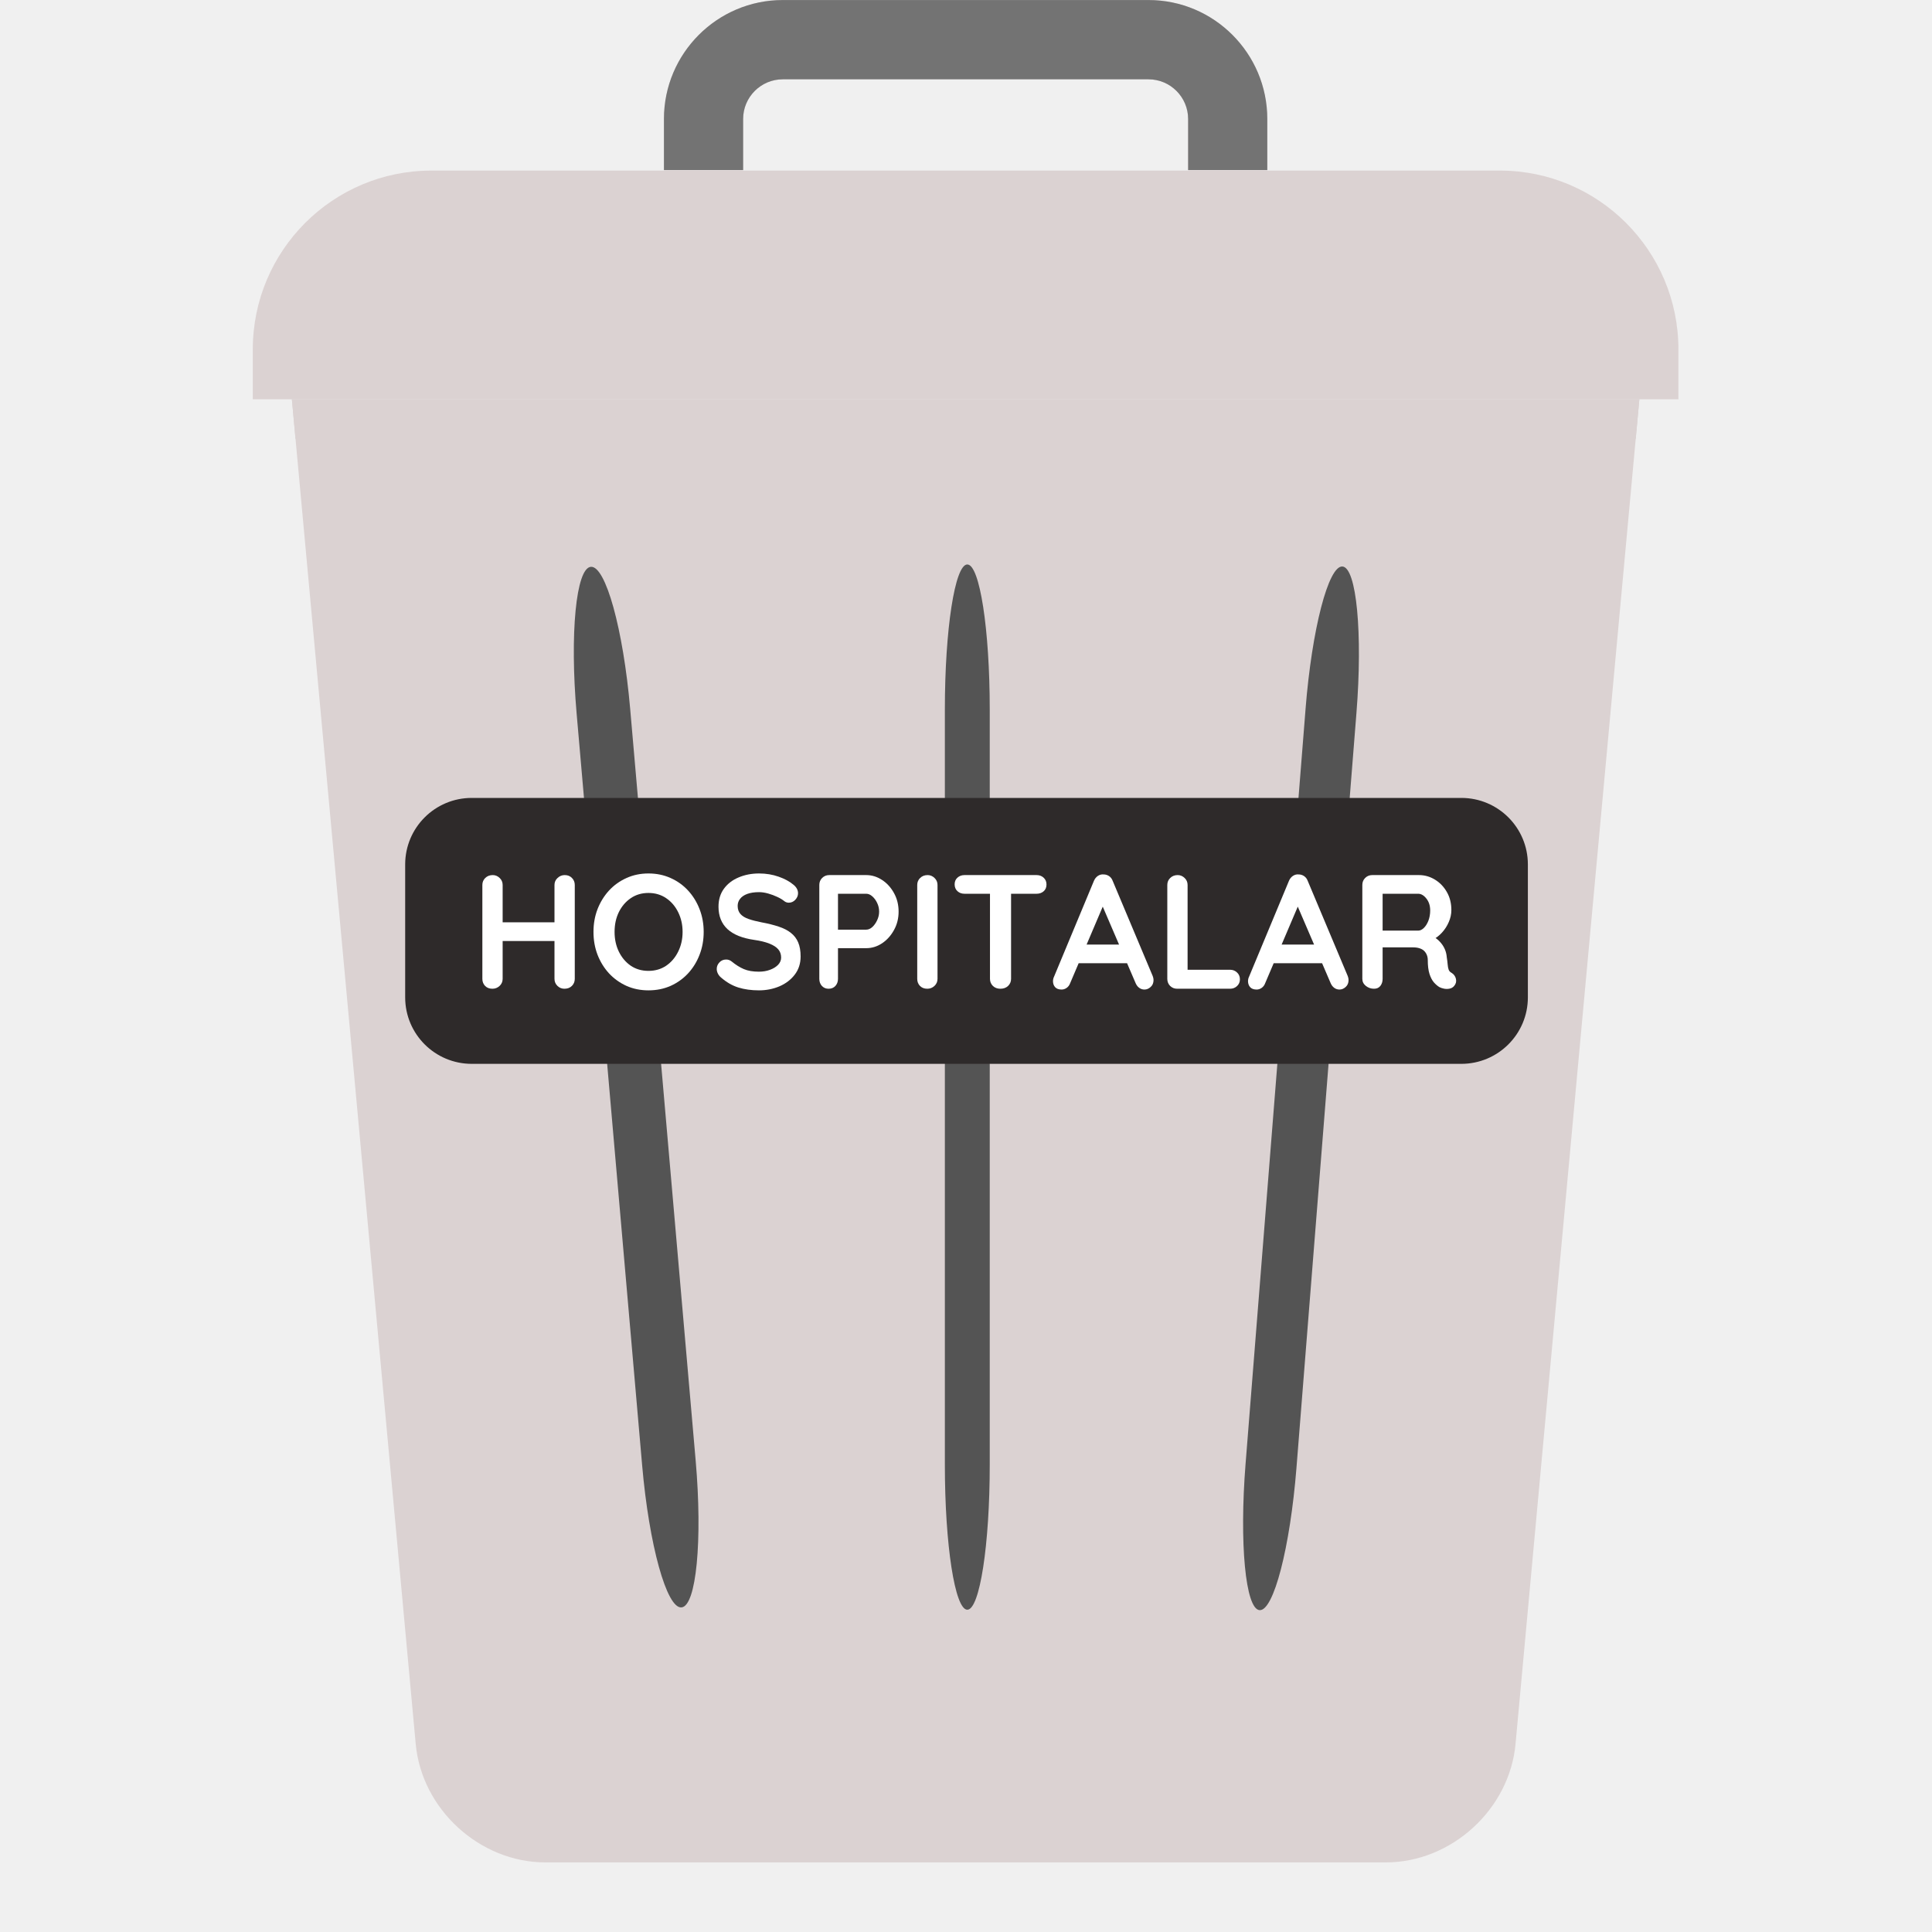
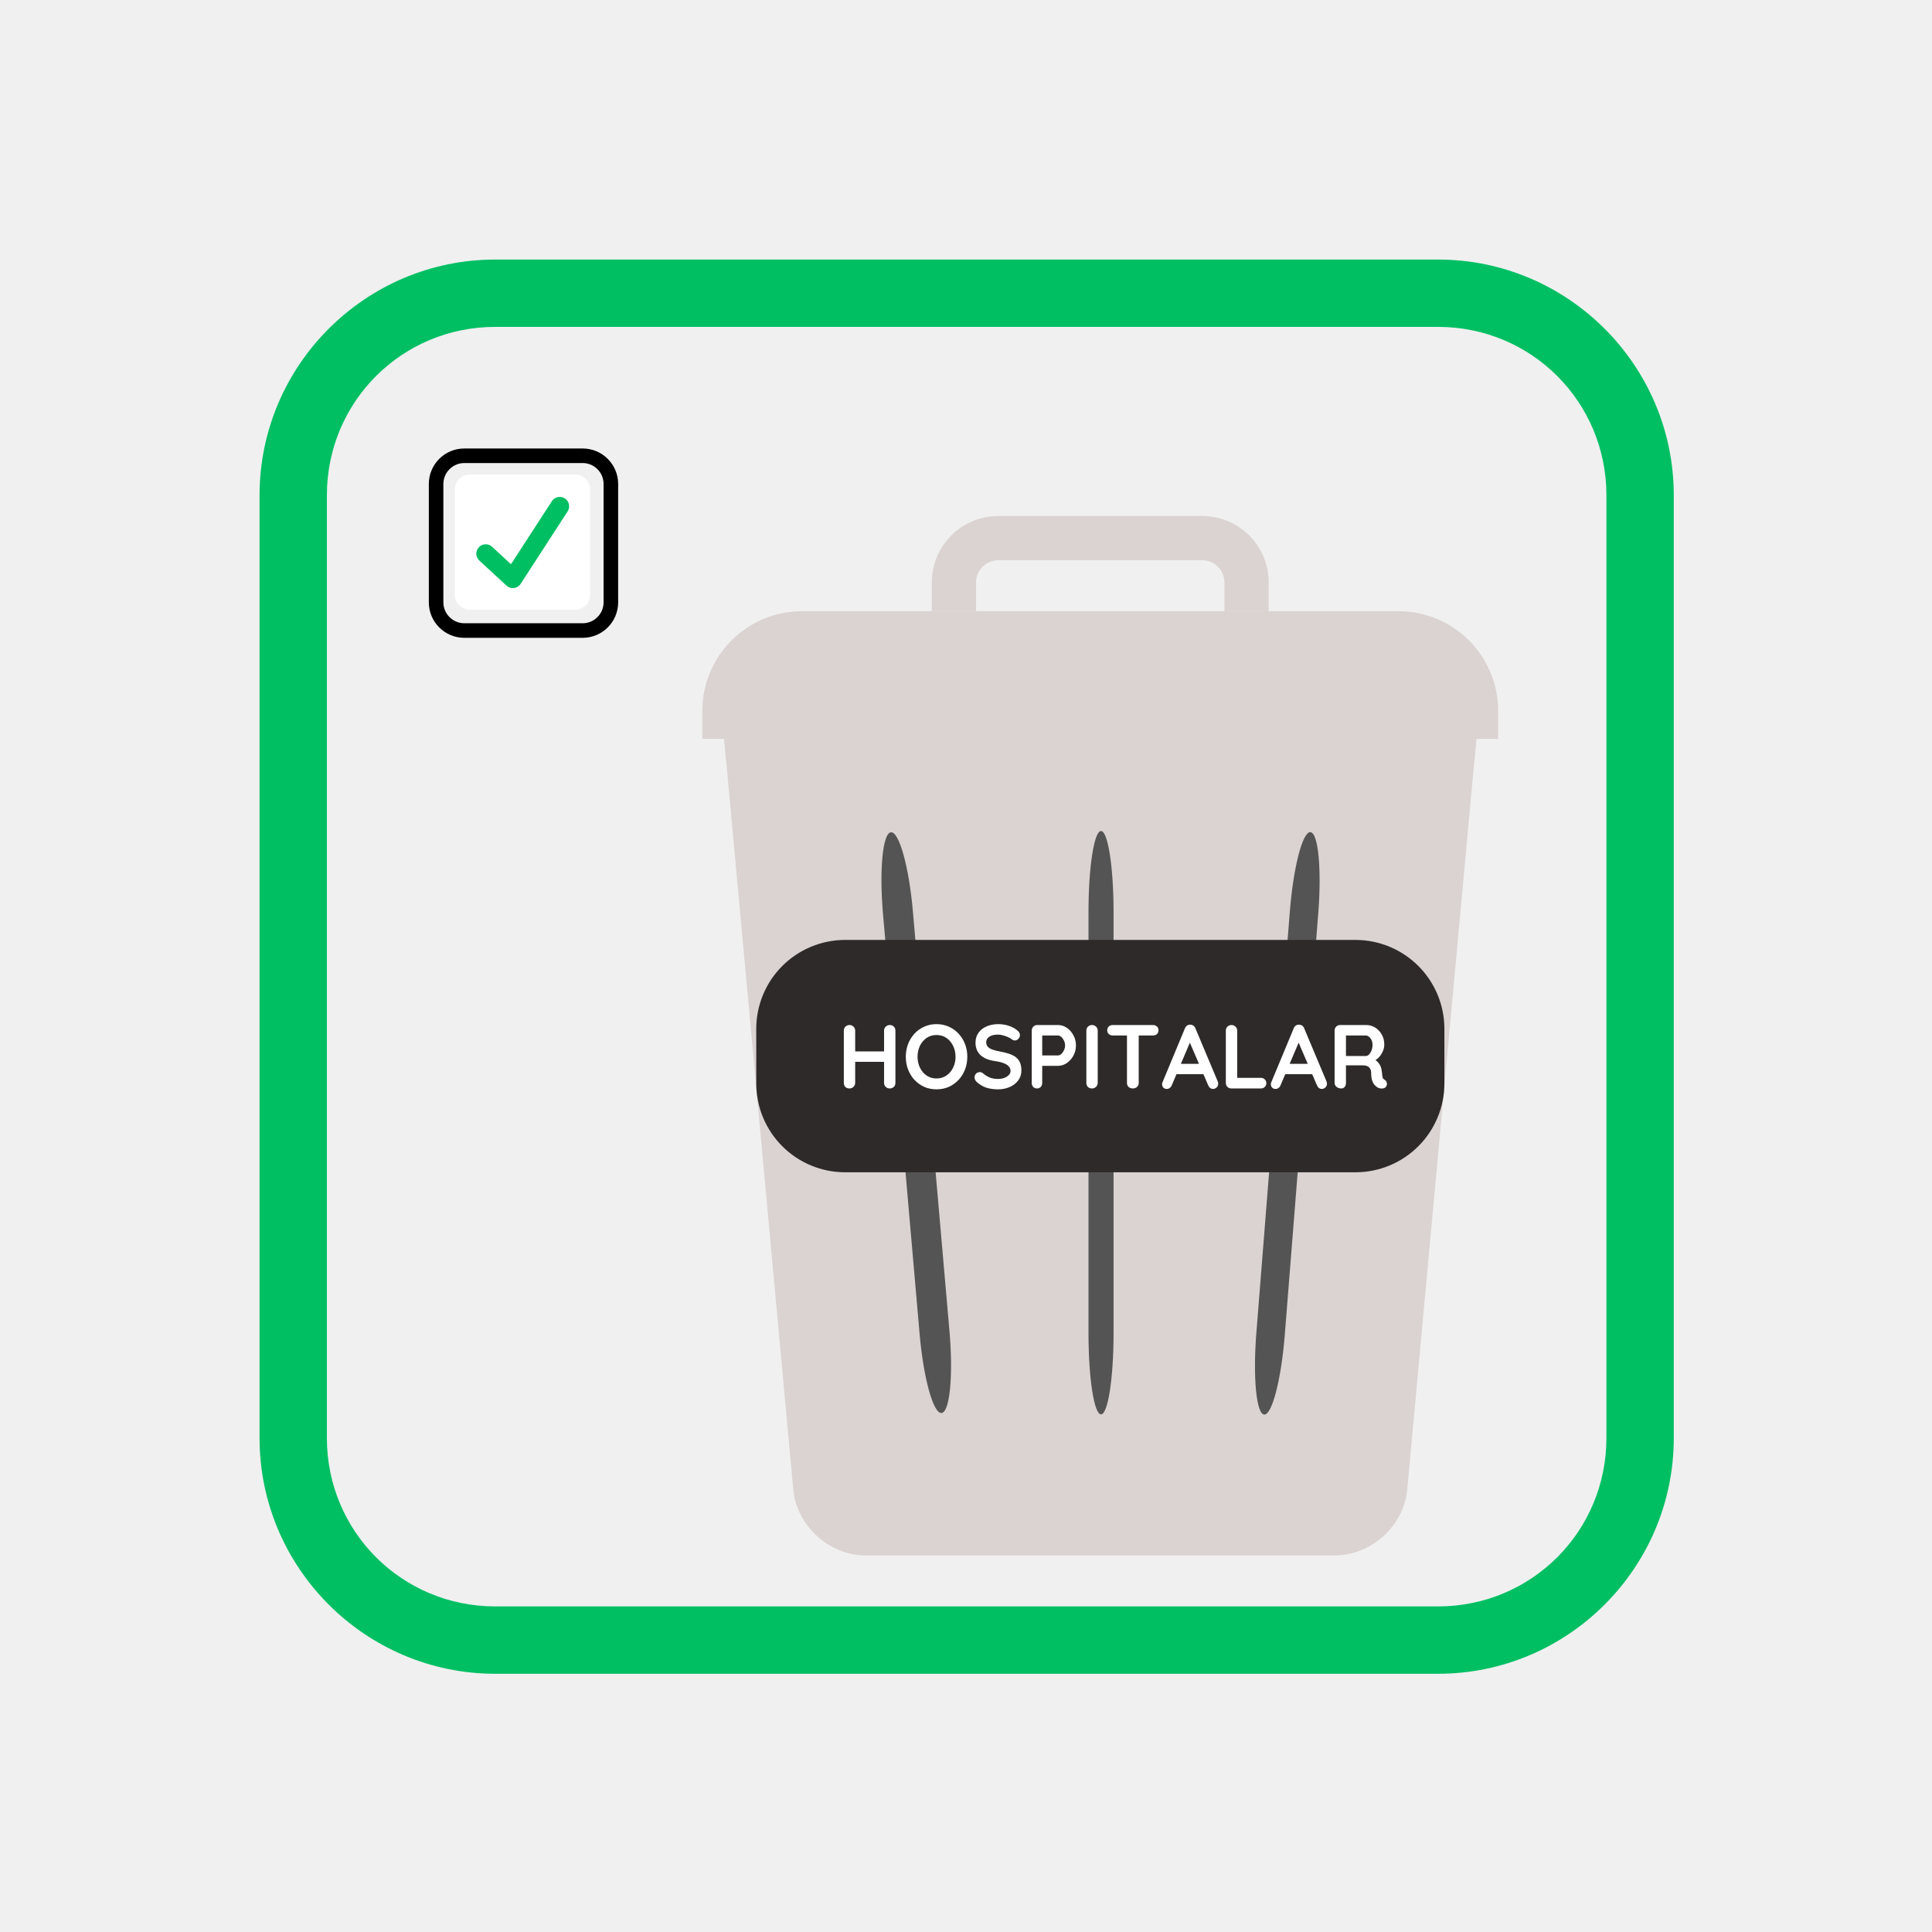
<svg xmlns="http://www.w3.org/2000/svg" width="500" zoomAndPan="magnify" viewBox="0 0 375 375" height="500" preserveAspectRatio="xMidYMid meet" version="1.0">
  <defs>
    <g />
-     <clipPath id="43bc869e66">
-       <path d="M 56 77 L 319 77 L 319 361.5 L 56 361.5 Z M 56 77 " clip-rule="nonzero" />
+     <clipPath id="8784b51f2a">
+       <path d="M 50.379 50.379 L 324.879 50.379 L 324.879 324.879 L 50.379 324.879 Z M 50.379 50.379 " clip-rule="nonzero" />
    </clipPath>
-     <clipPath id="0d75611d4a">
-       <path d="M 49.051 33 L 325.801 33 L 325.801 78 L 49.051 78 Z M 49.051 33 " clip-rule="nonzero" />
+     <clipPath id="7fd8d00b2b">
+       <path d="M 140 143 L 287 143 L 287 301.906 L 140 301.906 Z M 140 143 " clip-rule="nonzero" />
    </clipPath>
-     <clipPath id="9e91ab3933">
-       <path d="M 241 109 L 264 109 L 264 313 L 241 313 Z M 241 109 " clip-rule="nonzero" />
+     <clipPath id="0f90fa248f">
+       <path d="M 136.309 118 L 290.809 118 L 290.809 144 L 136.309 144 Z M 136.309 118 " clip-rule="nonzero" />
    </clipPath>
-     <clipPath id="f2b3d97d33">
-       <path d="M 239.539 312.137 L 255.637 109.566 L 265.516 110.348 L 249.418 312.922 Z M 239.539 312.137 " clip-rule="nonzero" />
+     <clipPath id="13b95f0685">
+       <path d="M 180 100.156 L 247 100.156 L 247 119 L 180 119 Z M 180 100.156 " clip-rule="nonzero" />
    </clipPath>
-     <clipPath id="c1f8ced3c5">
-       <path d="M 253.406 137.602 C 254.637 122.117 257.848 109.742 260.574 109.957 C 263.301 110.176 264.516 122.902 263.285 138.387 L 251.645 284.887 C 250.414 300.367 247.207 312.746 244.477 312.527 C 241.75 312.312 240.535 299.586 241.766 284.102 Z M 253.406 137.602 " clip-rule="nonzero" />
+     <clipPath id="758f65b455">
+       <path d="M 243 161 L 257 161 L 257 275 L 243 275 Z M 243 161 " clip-rule="nonzero" />
    </clipPath>
-     <clipPath id="56547fba4e">
-       <path d="M 111 110 L 136 110 L 136 312 L 111 312 Z M 111 110 " clip-rule="nonzero" />
+     <clipPath id="94c617eeb6">
+       <path d="M 242.617 274.348 L 251.598 161.297 L 257.113 161.734 L 248.129 274.785 Z M 242.617 274.348 " clip-rule="nonzero" />
    </clipPath>
-     <clipPath id="b59d1b965a">
-       <path d="M 127.082 312.449 L 109.48 110.473 L 119.875 109.566 L 137.473 311.543 Z M 127.082 312.449 " clip-rule="nonzero" />
+     <clipPath id="70bc78279f">
+       <path d="M 250.355 176.945 C 251.043 168.305 252.832 161.395 254.355 161.516 C 255.879 161.637 256.555 168.742 255.867 177.383 L 249.371 259.137 C 248.684 267.777 246.895 274.688 245.371 274.566 C 243.852 274.445 243.172 267.34 243.859 258.699 Z M 250.355 176.945 " clip-rule="nonzero" />
    </clipPath>
-     <clipPath id="38a7b9da73">
-       <path d="M 111.922 138.492 C 110.574 123.016 111.809 110.27 114.68 110.02 C 117.547 109.77 120.969 122.109 122.316 137.586 L 135.031 283.523 C 136.379 299 135.148 311.746 132.277 311.996 C 129.406 312.246 125.988 299.906 124.641 284.43 Z M 111.922 138.492 " clip-rule="nonzero" />
+     <clipPath id="560d9c1dfb">
+       <path d="M 171 161 L 185 161 L 185 275 L 171 275 Z M 171 161 " clip-rule="nonzero" />
    </clipPath>
-     <clipPath id="e0956616dc">
-       <path d="M 183.398 109.562 L 192.109 109.562 L 192.109 312.445 L 183.398 312.445 Z M 183.398 109.562 " clip-rule="nonzero" />
+     <clipPath id="39c2bf5f09">
+       <path d="M 179.855 274.516 L 170.031 161.797 L 175.832 161.293 L 185.652 274.012 Z M 179.855 274.516 " clip-rule="nonzero" />
    </clipPath>
-     <clipPath id="098b46fca1">
-       <path d="M 183.398 137.688 C 183.398 122.156 185.348 109.562 187.754 109.562 C 190.16 109.562 192.109 122.156 192.109 137.688 L 192.109 284.32 C 192.109 299.855 190.16 312.445 187.754 312.445 C 185.348 312.445 183.398 299.855 183.398 284.32 Z M 183.398 137.688 " clip-rule="nonzero" />
+     <clipPath id="75ba60fe0d">
+       <path d="M 171.395 177.434 C 170.645 168.801 171.332 161.684 172.934 161.547 C 174.535 161.406 176.441 168.293 177.195 176.93 L 184.293 258.375 C 185.043 267.008 184.355 274.125 182.754 274.262 C 181.152 274.402 179.246 267.516 178.492 258.879 Z M 171.395 177.434 " clip-rule="nonzero" />
    </clipPath>
-     <clipPath id="8342c8dcb7">
-       <path d="M 128 0 L 246 0 L 246 33 L 128 33 Z M 128 0 " clip-rule="nonzero" />
+     <clipPath id="aaf3078b2e">
+       <path d="M 211.277 161.301 L 216.141 161.301 L 216.141 274.523 L 211.277 274.523 Z M 211.277 161.301 " clip-rule="nonzero" />
+     </clipPath>
+     <clipPath id="8bd63b335f">
+       <path d="M 211.277 176.996 C 211.277 168.328 212.367 161.301 213.711 161.301 C 215.051 161.301 216.141 168.328 216.141 176.996 L 216.141 258.828 C 216.141 267.496 215.051 274.523 213.711 274.523 C 212.367 274.523 211.277 267.496 211.277 258.828 Z M 211.277 176.996 " clip-rule="nonzero" />
+     </clipPath>
+     <clipPath id="fb1378aafb">
+       <path d="M 146.789 182.441 L 280.355 182.441 L 280.355 227.539 L 146.789 227.539 Z M 146.789 182.441 " clip-rule="nonzero" />
+     </clipPath>
+     <clipPath id="8336b9d956">
+       <path d="M 164.039 182.441 L 263.105 182.441 C 267.68 182.441 272.066 184.262 275.301 187.496 C 278.539 190.73 280.355 195.117 280.355 199.691 L 280.355 210.289 C 280.355 214.863 278.539 219.25 275.301 222.484 C 272.066 225.719 267.68 227.539 263.105 227.539 L 164.039 227.539 C 159.461 227.539 155.074 225.719 151.84 222.484 C 148.605 219.25 146.789 214.863 146.789 210.289 L 146.789 199.691 C 146.789 195.117 148.605 190.73 151.84 187.496 C 155.074 184.262 159.461 182.441 164.039 182.441 Z M 164.039 182.441 " clip-rule="nonzero" />
+     </clipPath>
+     <clipPath id="3337f992c1">
+       <path d="M 83.234 87.051 L 119.984 87.051 L 119.984 123.801 L 83.234 123.801 Z M 83.234 87.051 " clip-rule="nonzero" />
+     </clipPath>
+     <clipPath id="ee1af1b2de">
+       <path d="M 88.289 92.105 L 114.539 92.105 L 114.539 118.355 L 88.289 118.355 Z M 88.289 92.105 " clip-rule="nonzero" />
    </clipPath>
  </defs>
-   <g clip-path="url(#43bc869e66)">
-     <path fill="#dbd2d2" d="M 268.988 361.492 L 105.867 361.492 C 93.133 361.492 81.859 351.203 80.691 338.508 L 56.652 77.496 L 318.199 77.496 L 294.164 338.508 C 292.992 351.203 281.723 361.492 268.988 361.492 " fill-opacity="1" fill-rule="nonzero" />
+   <g clip-path="url(#8784b51f2a)">
+     <path fill="#00bf63" d="M 96.129 50.379 C 70.93 50.379 50.379 70.93 50.379 96.129 L 50.379 279.129 C 50.379 304.328 70.93 324.879 96.129 324.879 L 279.129 324.879 C 304.328 324.879 324.879 304.328 324.879 279.129 L 324.879 96.129 C 324.879 70.93 304.328 50.379 279.129 50.379 Z M 96.129 63.449 L 279.129 63.449 C 297.254 63.449 311.805 78 311.805 96.129 L 311.805 279.129 C 311.805 297.254 297.254 311.805 279.129 311.805 L 96.129 311.805 C 78 311.805 63.449 297.254 63.449 279.129 L 63.449 96.129 C 63.449 78 78 63.449 96.129 63.449 Z M 96.129 63.449 " fill-opacity="1" fill-rule="nonzero" />
  </g>
-   <path fill="#dbd2d2" d="M 127.594 332.051 C 121.633 332.051 116.582 327.465 116.105 321.41 L 101.152 129.617 C 100.656 123.266 105.398 117.707 111.754 117.211 C 118.121 116.797 123.645 121.473 124.145 127.82 L 139.102 319.617 C 139.59 325.965 134.848 331.527 128.496 332.023 C 128.195 332.043 127.891 332.051 127.594 332.051 " fill-opacity="1" fill-rule="nonzero" />
-   <path fill="#dbd2d2" d="M 187.426 332.051 C 181.055 332.051 175.891 326.887 175.891 320.516 L 175.891 128.719 C 175.891 122.348 181.055 117.18 187.426 117.18 C 193.797 117.18 198.957 122.348 198.957 128.719 L 198.957 320.516 C 198.957 326.887 193.797 332.051 187.426 332.051 " fill-opacity="1" fill-rule="nonzero" />
-   <path fill="#dbd2d2" d="M 247.266 332.051 C 246.961 332.051 246.66 332.043 246.355 332.023 C 240.008 331.527 235.262 325.965 235.758 319.617 L 250.707 127.82 C 251.203 121.469 256.742 116.699 263.102 117.211 C 269.445 117.707 274.195 123.266 273.699 129.617 L 258.746 321.41 C 258.27 327.465 253.219 332.051 247.266 332.051 " fill-opacity="1" fill-rule="nonzero" />
-   <g clip-path="url(#0d75611d4a)">
-     <path fill="#dbd2d2" d="M 325.781 67.824 C 325.781 48.648 310.254 33.109 291.105 33.109 L 83.746 33.109 C 64.598 33.109 49.066 48.648 49.066 67.824 L 49.066 77.496 L 325.781 77.496 L 325.781 67.824 " fill-opacity="1" fill-rule="nonzero" />
+   <g clip-path="url(#7fd8d00b2b)">
+     <path fill="#dbd2d2" d="M 259.09 301.902 L 168.027 301.902 C 160.918 301.902 154.625 296.16 153.973 289.074 L 140.555 143.406 L 286.562 143.406 L 273.145 289.074 C 272.488 296.16 266.199 301.902 259.09 301.902 " fill-opacity="1" fill-rule="nonzero" />
  </g>
-   <path fill="#dbd2d2" d="M 144.242 33.105 L 144.242 23.09 C 144.242 18.852 147.695 15.395 151.934 15.395 L 222.922 15.395 C 227.164 15.395 230.613 18.852 230.613 23.09 L 230.613 33.105 L 245.98 33.105 L 245.98 23.09 C 245.98 10.363 235.637 0.008 222.922 0.008 L 151.934 0.008 C 139.215 0.008 128.871 10.363 128.871 23.09 L 128.871 33.105 L 144.242 33.105 " fill-opacity="1" fill-rule="nonzero" />
-   <path fill="#dbd2d2" d="M 57.359 85.191 L 317.496 85.191 L 318.199 77.496 L 56.652 77.496 L 57.359 85.191 " fill-opacity="1" fill-rule="nonzero" />
-   <g clip-path="url(#9e91ab3933)">
-     <g clip-path="url(#f2b3d97d33)">
-       <g clip-path="url(#c1f8ced3c5)">
-         <path fill="#545454" d="M 239.539 312.137 L 255.637 109.566 L 265.516 110.348 L 249.418 312.922 Z M 239.539 312.137 " fill-opacity="1" fill-rule="nonzero" />
+   <path fill="#dbd2d2" d="M 180.156 285.469 C 176.828 285.469 174.008 282.91 173.742 279.531 L 165.395 172.496 C 165.117 168.949 167.766 165.848 171.312 165.57 C 174.867 165.34 177.953 167.949 178.23 171.492 L 186.582 278.531 C 186.855 282.074 184.207 285.176 180.66 285.457 C 180.492 285.469 180.32 285.469 180.156 285.469 " fill-opacity="1" fill-rule="nonzero" />
+   <path fill="#dbd2d2" d="M 213.559 285.469 C 210 285.469 207.117 282.59 207.117 279.031 L 207.117 171.992 C 207.117 168.438 210 165.551 213.559 165.551 C 217.113 165.551 219.996 168.438 219.996 171.992 L 219.996 279.031 C 219.996 282.59 217.113 285.469 213.559 285.469 " fill-opacity="1" fill-rule="nonzero" />
+   <path fill="#dbd2d2" d="M 246.965 285.469 C 246.793 285.469 246.625 285.469 246.457 285.457 C 242.914 285.176 240.262 282.074 240.539 278.531 L 248.883 171.492 C 249.164 167.945 252.254 165.285 255.805 165.57 C 259.348 165.848 261.996 168.949 261.719 172.496 L 253.371 279.531 C 253.105 282.91 250.285 285.469 246.965 285.469 " fill-opacity="1" fill-rule="nonzero" />
+   <g clip-path="url(#0f90fa248f)">
+     <path fill="#dbd2d2" d="M 290.797 138.008 C 290.797 127.305 282.125 118.633 271.438 118.633 L 155.68 118.633 C 144.988 118.633 136.316 127.305 136.316 138.008 L 136.316 143.406 L 290.797 143.406 L 290.797 138.008 " fill-opacity="1" fill-rule="nonzero" />
+   </g>
+   <g clip-path="url(#13b95f0685)">
+     <path fill="#dbd2d2" d="M 189.449 118.633 L 189.449 113.043 C 189.449 110.676 191.379 108.75 193.746 108.75 L 233.371 108.75 C 235.742 108.75 237.668 110.676 237.668 113.043 L 237.668 118.633 L 246.246 118.633 L 246.246 113.043 C 246.246 105.938 240.473 100.16 233.371 100.16 L 193.746 100.16 C 186.645 100.16 180.867 105.938 180.867 113.043 L 180.867 118.633 L 189.449 118.633 " fill-opacity="1" fill-rule="nonzero" />
+   </g>
+   <path fill="#dbd2d2" d="M 140.949 147.699 L 286.168 147.699 L 286.562 143.406 L 140.555 143.406 L 140.949 147.699 " fill-opacity="1" fill-rule="nonzero" />
+   <g clip-path="url(#758f65b455)">
+     <g clip-path="url(#94c617eeb6)">
+       <g clip-path="url(#70bc78279f)">
+         <path fill="#545454" d="M 242.617 274.348 L 251.598 161.297 L 257.113 161.734 L 248.129 274.785 Z M 242.617 274.348 " fill-opacity="1" fill-rule="nonzero" />
      </g>
    </g>
  </g>
-   <g clip-path="url(#56547fba4e)">
-     <g clip-path="url(#b59d1b965a)">
-       <g clip-path="url(#38a7b9da73)">
-         <path fill="#545454" d="M 127.082 312.449 L 109.48 110.473 L 119.875 109.566 L 137.473 311.543 Z M 127.082 312.449 " fill-opacity="1" fill-rule="nonzero" />
+   <g clip-path="url(#560d9c1dfb)">
+     <g clip-path="url(#39c2bf5f09)">
+       <g clip-path="url(#75ba60fe0d)">
+         <path fill="#545454" d="M 179.855 274.516 L 170.031 161.797 L 175.832 161.293 L 185.652 274.012 Z M 179.855 274.516 " fill-opacity="1" fill-rule="nonzero" />
      </g>
    </g>
  </g>
-   <g clip-path="url(#e0956616dc)">
-     <g clip-path="url(#098b46fca1)">
-       <path fill="#545454" d="M 183.398 312.445 L 183.398 109.562 L 192.109 109.562 L 192.109 312.445 Z M 183.398 312.445 " fill-opacity="1" fill-rule="nonzero" />
+   <g clip-path="url(#aaf3078b2e)">
+     <g clip-path="url(#8bd63b335f)">
+       <path fill="#545454" d="M 211.277 274.523 L 211.277 161.301 L 216.141 161.301 L 216.141 274.523 Z M 211.277 274.523 " fill-opacity="1" fill-rule="nonzero" />
    </g>
  </g>
-   <path fill="#2e2a2a" d="M 91.562 154.875 L 283.641 154.875 C 290.773 154.875 296.559 160.652 296.559 167.781 L 296.559 193.59 C 296.559 200.715 290.773 206.492 283.641 206.492 L 91.562 206.492 C 84.43 206.492 78.645 200.715 78.645 193.59 L 78.645 167.781 C 78.645 160.652 84.43 154.875 91.562 154.875 Z M 91.562 154.875 " fill-opacity="1" fill-rule="nonzero" />
+   <g clip-path="url(#fb1378aafb)">
+     <g clip-path="url(#8336b9d956)">
+       <path fill="#2e2a2a" d="M 146.789 182.441 L 280.355 182.441 L 280.355 227.539 L 146.789 227.539 Z M 146.789 182.441 " fill-opacity="1" fill-rule="nonzero" />
+     </g>
+   </g>
+   <g clip-path="url(#3337f992c1)">
+     <path fill="#000000" d="M 113.094 89.875 C 115.332 89.875 117.156 91.699 117.156 93.941 L 117.156 116.91 C 117.156 119.148 115.332 120.973 113.094 120.973 L 90.125 120.973 C 87.883 120.973 86.059 119.148 86.059 116.91 L 86.059 93.941 C 86.059 91.699 87.883 89.875 90.125 89.875 L 113.094 89.875 M 113.094 87.051 L 90.125 87.051 C 86.316 87.051 83.234 90.133 83.234 93.941 L 83.234 116.91 C 83.234 120.715 86.316 123.801 90.125 123.801 L 113.094 123.801 C 116.898 123.801 119.984 120.715 119.984 116.91 L 119.984 93.941 C 119.984 90.133 116.898 87.051 113.094 87.051 Z M 113.094 87.051 " fill-opacity="1" fill-rule="nonzero" />
+   </g>
+   <g clip-path="url(#ee1af1b2de)">
+     <path fill="#ffffff" d="M 114.539 115.438 C 114.539 117.047 113.23 118.355 111.621 118.355 L 91.203 118.355 C 89.594 118.355 88.289 117.047 88.289 115.438 L 88.289 95.02 C 88.289 93.41 89.594 92.105 91.203 92.105 L 111.621 92.105 C 113.23 92.105 114.539 93.41 114.539 95.02 Z M 114.539 115.438 " fill-opacity="1" fill-rule="nonzero" />
+   </g>
+   <path fill="#00bf63" d="M 109.637 96.742 C 108.797 96.195 107.668 96.438 107.117 97.281 L 99.18 109.516 L 95.512 106.125 C 94.773 105.441 93.621 105.488 92.938 106.227 C 92.254 106.965 92.297 108.117 93.039 108.801 L 98.293 113.66 C 98.645 113.984 99.09 114.148 99.531 114.148 C 100.02 114.148 100.648 113.941 101.062 113.316 C 101.305 112.945 110.176 99.266 110.176 99.266 C 110.723 98.422 110.484 97.293 109.637 96.742 Z M 109.637 96.742 " fill-opacity="1" fill-rule="nonzero" />
  <g fill="#ffffff" fill-opacity="1">
-     <g transform="translate(91.26676, 191.9145)">
+     <g transform="translate(162.4732, 211.2682)">
      <g>
-         <path d="M 4.375 -22.062 C 4.883 -22.062 5.332 -21.875 5.719 -21.5 C 6.102 -21.133 6.297 -20.68 6.297 -20.141 L 6.297 -1.922 C 6.297 -1.379 6.098 -0.922 5.703 -0.547 C 5.305 -0.18 4.844 0 4.312 0 C 3.727 0 3.254 -0.18 2.891 -0.547 C 2.535 -0.922 2.359 -1.379 2.359 -1.922 L 2.359 -20.141 C 2.359 -20.68 2.547 -21.133 2.922 -21.5 C 3.305 -21.875 3.789 -22.062 4.375 -22.062 Z M 18.344 -22.062 C 18.926 -22.062 19.395 -21.875 19.75 -21.5 C 20.113 -21.133 20.297 -20.68 20.297 -20.141 L 20.297 -1.922 C 20.297 -1.379 20.109 -0.922 19.734 -0.547 C 19.367 -0.18 18.883 0 18.281 0 C 17.77 0 17.32 -0.18 16.938 -0.547 C 16.551 -0.922 16.359 -1.379 16.359 -1.922 L 16.359 -20.141 C 16.359 -20.68 16.555 -21.133 16.953 -21.5 C 17.348 -21.875 17.812 -22.062 18.344 -22.062 Z M 4.281 -12.891 L 18.344 -12.891 L 18.344 -9.266 L 4.281 -9.266 Z M 4.281 -12.891 " />
+         <path d="M 2.438 -12.312 C 2.719 -12.312 2.969 -12.207 3.188 -12 C 3.406 -11.789 3.516 -11.535 3.516 -11.234 L 3.516 -1.078 C 3.516 -0.766 3.398 -0.504 3.172 -0.297 C 2.953 -0.098 2.695 0 2.406 0 C 2.082 0 1.816 -0.098 1.609 -0.297 C 1.41 -0.504 1.312 -0.766 1.312 -1.078 L 1.312 -11.234 C 1.312 -11.535 1.414 -11.789 1.625 -12 C 1.844 -12.207 2.113 -12.312 2.438 -12.312 Z M 10.234 -12.312 C 10.555 -12.312 10.816 -12.207 11.016 -12 C 11.223 -11.789 11.328 -11.535 11.328 -11.234 L 11.328 -1.078 C 11.328 -0.766 11.223 -0.504 11.016 -0.297 C 10.805 -0.098 10.535 0 10.203 0 C 9.922 0 9.672 -0.098 9.453 -0.297 C 9.234 -0.504 9.125 -0.766 9.125 -1.078 L 9.125 -11.234 C 9.125 -11.535 9.234 -11.789 9.453 -12 C 9.68 -12.207 9.941 -12.312 10.234 -12.312 Z M 2.391 -7.188 L 10.234 -7.188 L 10.234 -5.172 L 2.391 -5.172 Z M 2.391 -7.188 " />
      </g>
    </g>
  </g>
  <g fill="#ffffff" fill-opacity="1">
-     <g transform="translate(113.9289, 191.9145)">
+     <g transform="translate(175.1125, 211.2682)">
      <g>
-         <path d="M 22.656 -11.031 C 22.656 -9.457 22.391 -7.984 21.859 -6.609 C 21.336 -5.242 20.598 -4.039 19.641 -3 C 18.691 -1.969 17.562 -1.156 16.25 -0.562 C 14.938 0.02 13.5 0.312 11.938 0.312 C 10.383 0.312 8.957 0.02 7.656 -0.562 C 6.352 -1.156 5.223 -1.969 4.266 -3 C 3.316 -4.039 2.578 -5.242 2.047 -6.609 C 1.523 -7.984 1.266 -9.457 1.266 -11.031 C 1.266 -12.602 1.523 -14.07 2.047 -15.438 C 2.578 -16.801 3.316 -18.004 4.266 -19.047 C 5.223 -20.086 6.352 -20.898 7.656 -21.484 C 8.957 -22.078 10.383 -22.375 11.938 -22.375 C 13.5 -22.375 14.938 -22.078 16.25 -21.484 C 17.562 -20.898 18.691 -20.086 19.641 -19.047 C 20.598 -18.004 21.336 -16.801 21.859 -15.438 C 22.391 -14.07 22.656 -12.602 22.656 -11.031 Z M 18.562 -11.031 C 18.562 -12.438 18.273 -13.711 17.703 -14.859 C 17.141 -16.004 16.363 -16.91 15.375 -17.578 C 14.383 -18.254 13.238 -18.594 11.938 -18.594 C 10.633 -18.594 9.488 -18.254 8.5 -17.578 C 7.52 -16.91 6.75 -16.008 6.188 -14.875 C 5.633 -13.738 5.359 -12.457 5.359 -11.031 C 5.359 -9.625 5.633 -8.348 6.188 -7.203 C 6.75 -6.055 7.52 -5.145 8.5 -4.469 C 9.488 -3.801 10.633 -3.469 11.938 -3.469 C 13.238 -3.469 14.383 -3.801 15.375 -4.469 C 16.363 -5.145 17.141 -6.055 17.703 -7.203 C 18.273 -8.348 18.562 -9.625 18.562 -11.031 Z M 18.562 -11.031 " />
+         <path d="M 12.641 -6.156 C 12.641 -5.27 12.492 -4.445 12.203 -3.688 C 11.91 -2.926 11.492 -2.254 10.953 -1.672 C 10.422 -1.098 9.789 -0.645 9.062 -0.312 C 8.332 0.008 7.531 0.172 6.656 0.172 C 5.789 0.172 4.992 0.008 4.266 -0.312 C 3.547 -0.645 2.914 -1.098 2.375 -1.672 C 1.844 -2.254 1.43 -2.926 1.141 -3.688 C 0.848 -4.445 0.703 -5.27 0.703 -6.156 C 0.703 -7.031 0.848 -7.848 1.141 -8.609 C 1.43 -9.367 1.844 -10.039 2.375 -10.625 C 2.914 -11.207 3.547 -11.66 4.266 -11.984 C 4.992 -12.316 5.789 -12.484 6.656 -12.484 C 7.531 -12.484 8.332 -12.316 9.062 -11.984 C 9.789 -11.66 10.422 -11.207 10.953 -10.625 C 11.492 -10.039 11.91 -9.367 12.203 -8.609 C 12.492 -7.848 12.641 -7.031 12.641 -6.156 Z M 10.359 -6.156 C 10.359 -6.938 10.195 -7.645 9.875 -8.281 C 9.562 -8.926 9.129 -9.438 8.578 -9.812 C 8.023 -10.188 7.383 -10.375 6.656 -10.375 C 5.938 -10.375 5.301 -10.188 4.75 -9.812 C 4.195 -9.438 3.766 -8.93 3.453 -8.297 C 3.141 -7.66 2.984 -6.945 2.984 -6.156 C 2.984 -5.363 3.141 -4.648 3.453 -4.016 C 3.766 -3.379 4.195 -2.875 4.75 -2.5 C 5.301 -2.125 5.938 -1.938 6.656 -1.938 C 7.383 -1.938 8.023 -2.125 8.578 -2.5 C 9.129 -2.875 9.562 -3.379 9.875 -4.016 C 10.195 -4.648 10.359 -5.363 10.359 -6.156 Z M 10.359 -6.156 " />
      </g>
    </g>
  </g>
  <g fill="#ffffff" fill-opacity="1">
-     <g transform="translate(137.8518, 191.9145)">
+     <g transform="translate(188.455, 211.2682)">
      <g>
-         <path d="M 9.453 0.312 C 7.984 0.312 6.66 0.129 5.484 -0.234 C 4.305 -0.598 3.18 -1.242 2.109 -2.172 C 1.836 -2.398 1.629 -2.66 1.484 -2.953 C 1.336 -3.254 1.266 -3.551 1.266 -3.844 C 1.266 -4.32 1.438 -4.742 1.781 -5.109 C 2.125 -5.484 2.562 -5.672 3.094 -5.672 C 3.488 -5.672 3.844 -5.547 4.156 -5.297 C 4.957 -4.641 5.75 -4.145 6.531 -3.812 C 7.32 -3.477 8.297 -3.312 9.453 -3.312 C 10.234 -3.312 10.945 -3.43 11.594 -3.672 C 12.25 -3.91 12.773 -4.234 13.172 -4.641 C 13.566 -5.055 13.766 -5.523 13.766 -6.047 C 13.766 -6.68 13.578 -7.219 13.203 -7.656 C 12.828 -8.094 12.25 -8.461 11.469 -8.766 C 10.695 -9.078 9.711 -9.316 8.516 -9.484 C 7.379 -9.648 6.379 -9.906 5.516 -10.25 C 4.648 -10.602 3.926 -11.047 3.344 -11.578 C 2.77 -12.117 2.336 -12.75 2.047 -13.469 C 1.754 -14.195 1.609 -15.016 1.609 -15.922 C 1.609 -17.285 1.957 -18.445 2.656 -19.406 C 3.363 -20.375 4.316 -21.109 5.516 -21.609 C 6.711 -22.117 8.035 -22.375 9.484 -22.375 C 10.848 -22.375 12.113 -22.164 13.281 -21.75 C 14.445 -21.344 15.398 -20.828 16.141 -20.203 C 16.742 -19.723 17.047 -19.164 17.047 -18.531 C 17.047 -18.07 16.867 -17.648 16.516 -17.266 C 16.16 -16.891 15.738 -16.703 15.25 -16.703 C 14.938 -16.703 14.656 -16.797 14.406 -16.984 C 14.062 -17.273 13.609 -17.551 13.047 -17.812 C 12.484 -18.082 11.883 -18.305 11.25 -18.484 C 10.625 -18.66 10.035 -18.75 9.484 -18.75 C 8.578 -18.75 7.812 -18.633 7.188 -18.406 C 6.57 -18.176 6.109 -17.859 5.797 -17.453 C 5.484 -17.055 5.328 -16.598 5.328 -16.078 C 5.328 -15.441 5.508 -14.914 5.875 -14.5 C 6.238 -14.094 6.77 -13.77 7.469 -13.531 C 8.164 -13.289 8.992 -13.078 9.953 -12.891 C 11.211 -12.66 12.32 -12.383 13.281 -12.062 C 14.238 -11.75 15.031 -11.344 15.656 -10.844 C 16.289 -10.352 16.766 -9.734 17.078 -8.984 C 17.391 -8.242 17.547 -7.336 17.547 -6.266 C 17.547 -4.898 17.164 -3.723 16.406 -2.734 C 15.656 -1.754 14.664 -1 13.438 -0.469 C 12.207 0.051 10.879 0.312 9.453 0.312 Z M 9.453 0.312 " />
+         <path d="M 5.281 0.172 C 4.457 0.172 3.719 0.07 3.062 -0.125 C 2.406 -0.332 1.773 -0.695 1.172 -1.219 C 1.023 -1.344 0.91 -1.488 0.828 -1.656 C 0.742 -1.82 0.703 -1.984 0.703 -2.141 C 0.703 -2.41 0.797 -2.648 0.984 -2.859 C 1.18 -3.066 1.426 -3.172 1.719 -3.172 C 1.945 -3.172 2.148 -3.098 2.328 -2.953 C 2.766 -2.586 3.203 -2.312 3.641 -2.125 C 4.086 -1.938 4.633 -1.844 5.281 -1.844 C 5.707 -1.844 6.102 -1.91 6.469 -2.047 C 6.832 -2.18 7.125 -2.363 7.344 -2.594 C 7.57 -2.82 7.688 -3.082 7.688 -3.375 C 7.688 -3.727 7.578 -4.023 7.359 -4.266 C 7.148 -4.516 6.828 -4.723 6.391 -4.891 C 5.961 -5.066 5.414 -5.203 4.75 -5.297 C 4.113 -5.391 3.555 -5.531 3.078 -5.719 C 2.598 -5.914 2.195 -6.16 1.875 -6.453 C 1.551 -6.754 1.305 -7.109 1.141 -7.516 C 0.973 -7.922 0.891 -8.375 0.891 -8.875 C 0.891 -9.633 1.086 -10.285 1.484 -10.828 C 1.879 -11.367 2.41 -11.781 3.078 -12.062 C 3.742 -12.344 4.484 -12.484 5.297 -12.484 C 6.055 -12.484 6.758 -12.367 7.406 -12.141 C 8.062 -11.91 8.594 -11.617 9 -11.266 C 9.344 -10.992 9.516 -10.688 9.516 -10.344 C 9.516 -10.082 9.41 -9.844 9.203 -9.625 C 9.004 -9.414 8.773 -9.312 8.516 -9.312 C 8.336 -9.312 8.176 -9.363 8.031 -9.469 C 7.844 -9.633 7.586 -9.789 7.266 -9.938 C 6.953 -10.082 6.617 -10.203 6.266 -10.297 C 5.922 -10.398 5.598 -10.453 5.297 -10.453 C 4.785 -10.453 4.359 -10.391 4.016 -10.266 C 3.672 -10.141 3.41 -9.961 3.234 -9.734 C 3.055 -9.516 2.969 -9.258 2.969 -8.969 C 2.969 -8.613 3.07 -8.32 3.281 -8.094 C 3.488 -7.863 3.785 -7.68 4.172 -7.547 C 4.555 -7.41 5.02 -7.289 5.562 -7.188 C 6.258 -7.062 6.875 -6.91 7.406 -6.734 C 7.938 -6.555 8.379 -6.328 8.734 -6.047 C 9.086 -5.773 9.352 -5.43 9.531 -5.016 C 9.707 -4.598 9.797 -4.094 9.797 -3.5 C 9.797 -2.738 9.582 -2.082 9.156 -1.531 C 8.738 -0.977 8.188 -0.555 7.5 -0.266 C 6.812 0.023 6.07 0.172 5.281 0.172 Z M 5.281 0.172 " />
      </g>
    </g>
  </g>
  <g fill="#ffffff" fill-opacity="1">
-     <g transform="translate(156.6686, 191.9145)">
+     <g transform="translate(198.9497, 211.2682)">
      <g>
-         <path d="M 11.469 -22.062 C 12.562 -22.062 13.586 -21.742 14.547 -21.109 C 15.504 -20.484 16.273 -19.633 16.859 -18.562 C 17.453 -17.488 17.75 -16.289 17.75 -14.969 C 17.75 -13.664 17.453 -12.477 16.859 -11.406 C 16.273 -10.332 15.504 -9.473 14.547 -8.828 C 13.586 -8.191 12.562 -7.875 11.469 -7.875 L 5.672 -7.875 L 5.984 -8.453 L 5.984 -1.922 C 5.984 -1.379 5.816 -0.922 5.484 -0.547 C 5.148 -0.18 4.707 0 4.156 0 C 3.633 0 3.203 -0.18 2.859 -0.547 C 2.523 -0.922 2.359 -1.379 2.359 -1.922 L 2.359 -20.141 C 2.359 -20.68 2.539 -21.133 2.906 -21.5 C 3.281 -21.875 3.738 -22.062 4.281 -22.062 Z M 11.469 -11.469 C 11.875 -11.469 12.266 -11.633 12.641 -11.969 C 13.016 -12.312 13.328 -12.75 13.578 -13.281 C 13.836 -13.82 13.969 -14.383 13.969 -14.969 C 13.969 -15.582 13.836 -16.148 13.578 -16.672 C 13.328 -17.191 13.016 -17.613 12.641 -17.938 C 12.266 -18.27 11.875 -18.438 11.469 -18.438 L 5.609 -18.438 L 5.984 -19 L 5.984 -10.969 L 5.641 -11.469 Z M 11.469 -11.469 " />
+         <path d="M 6.406 -12.312 C 7.008 -12.312 7.578 -12.133 8.109 -11.781 C 8.641 -11.426 9.066 -10.945 9.391 -10.344 C 9.723 -9.75 9.891 -9.082 9.891 -8.344 C 9.891 -7.625 9.723 -6.961 9.391 -6.359 C 9.066 -5.766 8.641 -5.285 8.109 -4.922 C 7.578 -4.566 7.008 -4.391 6.406 -4.391 L 3.172 -4.391 L 3.344 -4.719 L 3.344 -1.078 C 3.344 -0.766 3.25 -0.504 3.062 -0.297 C 2.875 -0.098 2.629 0 2.328 0 C 2.023 0 1.781 -0.098 1.594 -0.297 C 1.406 -0.504 1.312 -0.766 1.312 -1.078 L 1.312 -11.234 C 1.312 -11.535 1.414 -11.789 1.625 -12 C 1.832 -12.207 2.086 -12.312 2.391 -12.312 Z M 6.406 -6.406 C 6.625 -6.406 6.836 -6.5 7.047 -6.688 C 7.254 -6.875 7.426 -7.113 7.562 -7.406 C 7.707 -7.707 7.781 -8.02 7.781 -8.344 C 7.781 -8.688 7.707 -9.004 7.562 -9.297 C 7.426 -9.586 7.254 -9.82 7.047 -10 C 6.836 -10.188 6.625 -10.281 6.406 -10.281 L 3.125 -10.281 L 3.344 -10.594 L 3.344 -6.125 L 3.141 -6.406 Z M 6.406 -6.406 " />
      </g>
    </g>
  </g>
  <g fill="#ffffff" fill-opacity="1">
-     <g transform="translate(175.6746, 191.9145)">
+     <g transform="translate(209.5498, 211.2682)">
      <g>
-         <path d="M 6.297 -1.922 C 6.297 -1.379 6.098 -0.922 5.703 -0.547 C 5.305 -0.18 4.844 0 4.312 0 C 3.727 0 3.254 -0.18 2.891 -0.547 C 2.535 -0.922 2.359 -1.379 2.359 -1.922 L 2.359 -20.141 C 2.359 -20.68 2.547 -21.133 2.922 -21.5 C 3.305 -21.875 3.789 -22.062 4.375 -22.062 C 4.883 -22.062 5.332 -21.875 5.719 -21.5 C 6.102 -21.133 6.297 -20.68 6.297 -20.141 Z M 6.297 -1.922 " />
+         <path d="M 3.516 -1.078 C 3.516 -0.766 3.398 -0.504 3.172 -0.297 C 2.953 -0.098 2.695 0 2.406 0 C 2.082 0 1.816 -0.098 1.609 -0.297 C 1.41 -0.504 1.312 -0.766 1.312 -1.078 L 1.312 -11.234 C 1.312 -11.535 1.414 -11.789 1.625 -12 C 1.844 -12.207 2.113 -12.312 2.438 -12.312 C 2.719 -12.312 2.969 -12.207 3.188 -12 C 3.406 -11.789 3.516 -11.535 3.516 -11.234 Z M 3.516 -1.078 " />
      </g>
    </g>
  </g>
  <g fill="#ffffff" fill-opacity="1">
-     <g transform="translate(184.3423, 191.9145)">
+     <g transform="translate(214.3841, 211.2682)">
      <g>
-         <path d="M 9.828 0 C 9.242 0 8.758 -0.18 8.375 -0.547 C 8 -0.922 7.812 -1.379 7.812 -1.922 L 7.812 -20.203 L 11.906 -20.203 L 11.906 -1.922 C 11.906 -1.379 11.711 -0.922 11.328 -0.547 C 10.941 -0.18 10.441 0 9.828 0 Z M 2.875 -18.438 C 2.32 -18.438 1.863 -18.602 1.5 -18.938 C 1.133 -19.27 0.953 -19.711 0.953 -20.266 C 0.953 -20.805 1.133 -21.238 1.5 -21.562 C 1.863 -21.895 2.32 -22.062 2.875 -22.062 L 16.859 -22.062 C 17.41 -22.062 17.867 -21.891 18.234 -21.547 C 18.598 -21.211 18.781 -20.773 18.781 -20.234 C 18.781 -19.68 18.598 -19.242 18.234 -18.922 C 17.867 -18.598 17.41 -18.438 16.859 -18.438 Z M 2.875 -18.438 " />
+         <path d="M 5.484 0 C 5.16 0 4.891 -0.098 4.672 -0.297 C 4.461 -0.504 4.359 -0.766 4.359 -1.078 L 4.359 -11.266 L 6.641 -11.266 L 6.641 -1.078 C 6.641 -0.766 6.531 -0.504 6.312 -0.297 C 6.102 -0.098 5.828 0 5.484 0 Z M 1.594 -10.281 C 1.289 -10.281 1.035 -10.375 0.828 -10.562 C 0.629 -10.75 0.531 -10.992 0.531 -11.297 C 0.531 -11.609 0.629 -11.852 0.828 -12.031 C 1.035 -12.219 1.289 -12.312 1.594 -12.312 L 9.406 -12.312 C 9.707 -12.312 9.961 -12.219 10.172 -12.031 C 10.379 -11.844 10.484 -11.594 10.484 -11.281 C 10.484 -10.977 10.379 -10.734 10.172 -10.547 C 9.961 -10.367 9.707 -10.281 9.406 -10.281 Z M 1.594 -10.281 " />
      </g>
    </g>
  </g>
  <g fill="#ffffff" fill-opacity="1">
-     <g transform="translate(204.0732, 191.9145)">
+     <g transform="translate(225.3885, 211.2682)">
      <g>
-         <path d="M 10.469 -17.109 L 3.656 -1.109 C 3.508 -0.703 3.281 -0.391 2.969 -0.172 C 2.664 0.047 2.336 0.156 1.984 0.156 C 1.422 0.156 1 0 0.719 -0.312 C 0.445 -0.625 0.312 -1.016 0.312 -1.484 C 0.312 -1.672 0.344 -1.867 0.406 -2.078 L 8.25 -20.922 C 8.426 -21.348 8.688 -21.676 9.031 -21.906 C 9.375 -22.133 9.742 -22.227 10.141 -22.188 C 10.523 -22.188 10.879 -22.078 11.203 -21.859 C 11.523 -21.641 11.758 -21.328 11.906 -20.922 L 19.672 -2.453 C 19.773 -2.18 19.828 -1.93 19.828 -1.703 C 19.828 -1.129 19.641 -0.676 19.266 -0.344 C 18.898 -0.008 18.5 0.156 18.062 0.156 C 17.676 0.156 17.332 0.039 17.031 -0.188 C 16.727 -0.414 16.492 -0.734 16.328 -1.141 L 9.547 -16.922 Z M 4.625 -4.953 L 6.359 -8.578 L 14.875 -8.578 L 15.469 -4.953 Z M 4.625 -4.953 " />
+         <path d="M 5.844 -9.547 L 2.047 -0.609 C 1.961 -0.391 1.832 -0.219 1.656 -0.094 C 1.488 0.031 1.305 0.094 1.109 0.094 C 0.797 0.094 0.562 0.004 0.406 -0.172 C 0.25 -0.348 0.172 -0.566 0.172 -0.828 C 0.172 -0.93 0.191 -1.039 0.234 -1.156 L 4.609 -11.672 C 4.703 -11.91 4.844 -12.094 5.031 -12.219 C 5.227 -12.344 5.438 -12.395 5.656 -12.375 C 5.875 -12.375 6.07 -12.312 6.25 -12.188 C 6.426 -12.062 6.555 -11.891 6.641 -11.672 L 10.969 -1.375 C 11.031 -1.219 11.062 -1.078 11.062 -0.953 C 11.062 -0.629 10.957 -0.375 10.75 -0.188 C 10.539 0 10.316 0.094 10.078 0.094 C 9.859 0.094 9.664 0.031 9.5 -0.094 C 9.332 -0.227 9.203 -0.41 9.109 -0.641 L 5.328 -9.438 Z M 2.578 -2.766 L 3.547 -4.781 L 8.297 -4.781 L 8.625 -2.766 Z M 2.578 -2.766 " />
      </g>
    </g>
  </g>
  <g fill="#ffffff" fill-opacity="1">
-     <g transform="translate(224.2138, 191.9145)">
+     <g transform="translate(236.6215, 211.2682)">
      <g>
-         <path d="M 14.531 -3.688 C 15.07 -3.688 15.523 -3.508 15.891 -3.156 C 16.266 -2.812 16.453 -2.367 16.453 -1.828 C 16.453 -1.305 16.266 -0.867 15.891 -0.516 C 15.523 -0.172 15.07 0 14.531 0 L 4.281 0 C 3.738 0 3.281 -0.18 2.906 -0.547 C 2.539 -0.922 2.359 -1.379 2.359 -1.922 L 2.359 -20.141 C 2.359 -20.68 2.547 -21.133 2.922 -21.5 C 3.305 -21.875 3.789 -22.062 4.375 -22.062 C 4.883 -22.062 5.332 -21.875 5.719 -21.5 C 6.102 -21.133 6.297 -20.68 6.297 -20.141 L 6.297 -3.156 L 5.609 -3.688 Z M 14.531 -3.688 " />
+         <path d="M 8.109 -2.062 C 8.41 -2.062 8.66 -1.961 8.859 -1.766 C 9.066 -1.578 9.172 -1.328 9.172 -1.016 C 9.172 -0.723 9.066 -0.477 8.859 -0.281 C 8.66 -0.094 8.41 0 8.109 0 L 2.391 0 C 2.086 0 1.832 -0.098 1.625 -0.297 C 1.414 -0.504 1.312 -0.766 1.312 -1.078 L 1.312 -11.234 C 1.312 -11.535 1.414 -11.789 1.625 -12 C 1.844 -12.207 2.113 -12.312 2.438 -12.312 C 2.719 -12.312 2.969 -12.207 3.188 -12 C 3.406 -11.789 3.516 -11.535 3.516 -11.234 L 3.516 -1.766 L 3.125 -2.062 Z M 8.109 -2.062 " />
      </g>
    </g>
  </g>
  <g fill="#ffffff" fill-opacity="1">
-     <g transform="translate(241.9274, 191.9145)">
+     <g transform="translate(246.501, 211.2682)">
      <g>
-         <path d="M 10.469 -17.109 L 3.656 -1.109 C 3.508 -0.703 3.281 -0.391 2.969 -0.172 C 2.664 0.047 2.336 0.156 1.984 0.156 C 1.422 0.156 1 0 0.719 -0.312 C 0.445 -0.625 0.312 -1.016 0.312 -1.484 C 0.312 -1.672 0.344 -1.867 0.406 -2.078 L 8.25 -20.922 C 8.426 -21.348 8.688 -21.676 9.031 -21.906 C 9.375 -22.133 9.742 -22.227 10.141 -22.188 C 10.523 -22.188 10.879 -22.078 11.203 -21.859 C 11.523 -21.641 11.758 -21.328 11.906 -20.922 L 19.672 -2.453 C 19.773 -2.18 19.828 -1.93 19.828 -1.703 C 19.828 -1.129 19.641 -0.676 19.266 -0.344 C 18.898 -0.008 18.5 0.156 18.062 0.156 C 17.676 0.156 17.332 0.039 17.031 -0.188 C 16.727 -0.414 16.492 -0.734 16.328 -1.141 L 9.547 -16.922 Z M 4.625 -4.953 L 6.359 -8.578 L 14.875 -8.578 L 15.469 -4.953 Z M 4.625 -4.953 " />
+         <path d="M 5.844 -9.547 L 2.047 -0.609 C 1.961 -0.391 1.832 -0.219 1.656 -0.094 C 1.488 0.031 1.305 0.094 1.109 0.094 C 0.797 0.094 0.562 0.004 0.406 -0.172 C 0.25 -0.348 0.172 -0.566 0.172 -0.828 C 0.172 -0.93 0.191 -1.039 0.234 -1.156 L 4.609 -11.672 C 4.703 -11.91 4.844 -12.094 5.031 -12.219 C 5.227 -12.344 5.438 -12.395 5.656 -12.375 C 5.875 -12.375 6.07 -12.312 6.25 -12.188 C 6.426 -12.062 6.555 -11.891 6.641 -11.672 L 10.969 -1.375 C 11.031 -1.219 11.062 -1.078 11.062 -0.953 C 11.062 -0.629 10.957 -0.375 10.75 -0.188 C 10.539 0 10.316 0.094 10.078 0.094 C 9.859 0.094 9.664 0.031 9.5 -0.094 C 9.332 -0.227 9.203 -0.41 9.109 -0.641 L 5.328 -9.438 Z M 2.578 -2.766 L 3.547 -4.781 L 8.297 -4.781 L 8.625 -2.766 Z M 2.578 -2.766 " />
      </g>
    </g>
  </g>
  <g fill="#ffffff" fill-opacity="1">
-     <g transform="translate(262.0681, 191.9145)">
+     <g transform="translate(257.7339, 211.2682)">
      <g>
-         <path d="M 4.625 0 C 4.039 0 3.516 -0.18 3.047 -0.547 C 2.586 -0.922 2.359 -1.379 2.359 -1.922 L 2.359 -20.141 C 2.359 -20.68 2.539 -21.133 2.906 -21.5 C 3.281 -21.875 3.738 -22.062 4.281 -22.062 L 13.359 -22.062 C 14.453 -22.062 15.477 -21.77 16.438 -21.188 C 17.395 -20.613 18.164 -19.816 18.75 -18.797 C 19.344 -17.773 19.641 -16.602 19.641 -15.281 C 19.641 -14.488 19.473 -13.711 19.141 -12.953 C 18.816 -12.191 18.375 -11.504 17.812 -10.891 C 17.258 -10.285 16.641 -9.816 15.953 -9.484 L 15.984 -10.219 C 16.566 -9.895 17.051 -9.52 17.438 -9.094 C 17.832 -8.664 18.141 -8.203 18.359 -7.703 C 18.578 -7.211 18.707 -6.68 18.75 -6.109 C 18.832 -5.586 18.891 -5.125 18.922 -4.719 C 18.953 -4.32 19.016 -3.988 19.109 -3.719 C 19.203 -3.445 19.391 -3.238 19.672 -3.094 C 20.129 -2.812 20.414 -2.414 20.531 -1.906 C 20.645 -1.395 20.523 -0.938 20.172 -0.531 C 19.941 -0.258 19.645 -0.086 19.281 -0.016 C 18.926 0.055 18.57 0.055 18.219 -0.016 C 17.863 -0.086 17.566 -0.188 17.328 -0.312 C 16.973 -0.52 16.613 -0.828 16.25 -1.234 C 15.895 -1.648 15.609 -2.203 15.391 -2.891 C 15.172 -3.586 15.062 -4.484 15.062 -5.578 C 15.062 -5.93 15 -6.258 14.875 -6.562 C 14.75 -6.875 14.57 -7.141 14.344 -7.359 C 14.113 -7.578 13.816 -7.742 13.453 -7.859 C 13.098 -7.973 12.68 -8.031 12.203 -8.031 L 5.828 -8.031 L 6.297 -8.766 L 6.297 -1.922 C 6.297 -1.379 6.148 -0.922 5.859 -0.547 C 5.566 -0.18 5.156 0 4.625 0 Z M 5.859 -11.281 L 13.203 -11.281 C 13.578 -11.281 13.941 -11.453 14.297 -11.797 C 14.66 -12.148 14.957 -12.625 15.188 -13.219 C 15.414 -13.82 15.531 -14.477 15.531 -15.188 C 15.531 -16.113 15.285 -16.883 14.797 -17.5 C 14.305 -18.125 13.773 -18.438 13.203 -18.438 L 5.922 -18.438 L 6.297 -19.438 L 6.297 -10.531 Z M 5.859 -11.281 " />
+         <path d="M 2.578 0 C 2.254 0 1.961 -0.098 1.703 -0.297 C 1.441 -0.504 1.312 -0.766 1.312 -1.078 L 1.312 -11.234 C 1.312 -11.535 1.414 -11.789 1.625 -12 C 1.832 -12.207 2.086 -12.312 2.391 -12.312 L 7.453 -12.312 C 8.066 -12.312 8.641 -12.148 9.172 -11.828 C 9.703 -11.504 10.129 -11.055 10.453 -10.484 C 10.785 -9.922 10.953 -9.27 10.953 -8.531 C 10.953 -8.082 10.859 -7.645 10.672 -7.219 C 10.492 -6.801 10.25 -6.422 9.938 -6.078 C 9.625 -5.742 9.273 -5.484 8.891 -5.297 L 8.906 -5.703 C 9.238 -5.523 9.516 -5.316 9.734 -5.078 C 9.953 -4.836 10.117 -4.578 10.234 -4.297 C 10.359 -4.023 10.43 -3.727 10.453 -3.406 C 10.504 -3.113 10.535 -2.852 10.547 -2.625 C 10.566 -2.406 10.602 -2.219 10.656 -2.062 C 10.707 -1.914 10.812 -1.801 10.969 -1.719 C 11.227 -1.57 11.391 -1.352 11.453 -1.062 C 11.516 -0.781 11.445 -0.523 11.25 -0.297 C 11.125 -0.148 10.957 -0.055 10.75 -0.016 C 10.551 0.023 10.352 0.023 10.156 -0.016 C 9.957 -0.055 9.797 -0.109 9.672 -0.172 C 9.473 -0.297 9.27 -0.469 9.062 -0.688 C 8.863 -0.914 8.703 -1.223 8.578 -1.609 C 8.461 -2.004 8.406 -2.504 8.406 -3.109 C 8.406 -3.305 8.367 -3.488 8.297 -3.656 C 8.223 -3.832 8.125 -3.984 8 -4.109 C 7.875 -4.234 7.707 -4.328 7.5 -4.391 C 7.301 -4.453 7.066 -4.484 6.797 -4.484 L 3.25 -4.484 L 3.516 -4.891 L 3.516 -1.078 C 3.516 -0.766 3.43 -0.504 3.266 -0.297 C 3.109 -0.098 2.879 0 2.578 0 Z M 3.266 -6.297 L 7.359 -6.297 C 7.578 -6.297 7.785 -6.391 7.984 -6.578 C 8.18 -6.773 8.344 -7.039 8.469 -7.375 C 8.602 -7.707 8.672 -8.07 8.672 -8.469 C 8.672 -8.988 8.531 -9.422 8.25 -9.766 C 7.977 -10.109 7.68 -10.281 7.359 -10.281 L 3.312 -10.281 L 3.516 -10.844 L 3.516 -5.875 Z M 3.266 -6.297 " />
      </g>
    </g>
  </g>
-   <g clip-path="url(#8342c8dcb7)">
-     <path fill="#737373" d="M 144.242 33.105 L 144.242 23.09 C 144.242 18.852 147.695 15.395 151.934 15.395 L 222.922 15.395 C 227.164 15.395 230.613 18.852 230.613 23.09 L 230.613 33.105 L 245.98 33.105 L 245.98 23.09 C 245.98 10.363 235.637 0.008 222.922 0.008 L 151.934 0.008 C 139.215 0.008 128.871 10.363 128.871 23.09 L 128.871 33.105 L 144.242 33.105 " fill-opacity="1" fill-rule="nonzero" />
-   </g>
</svg>
